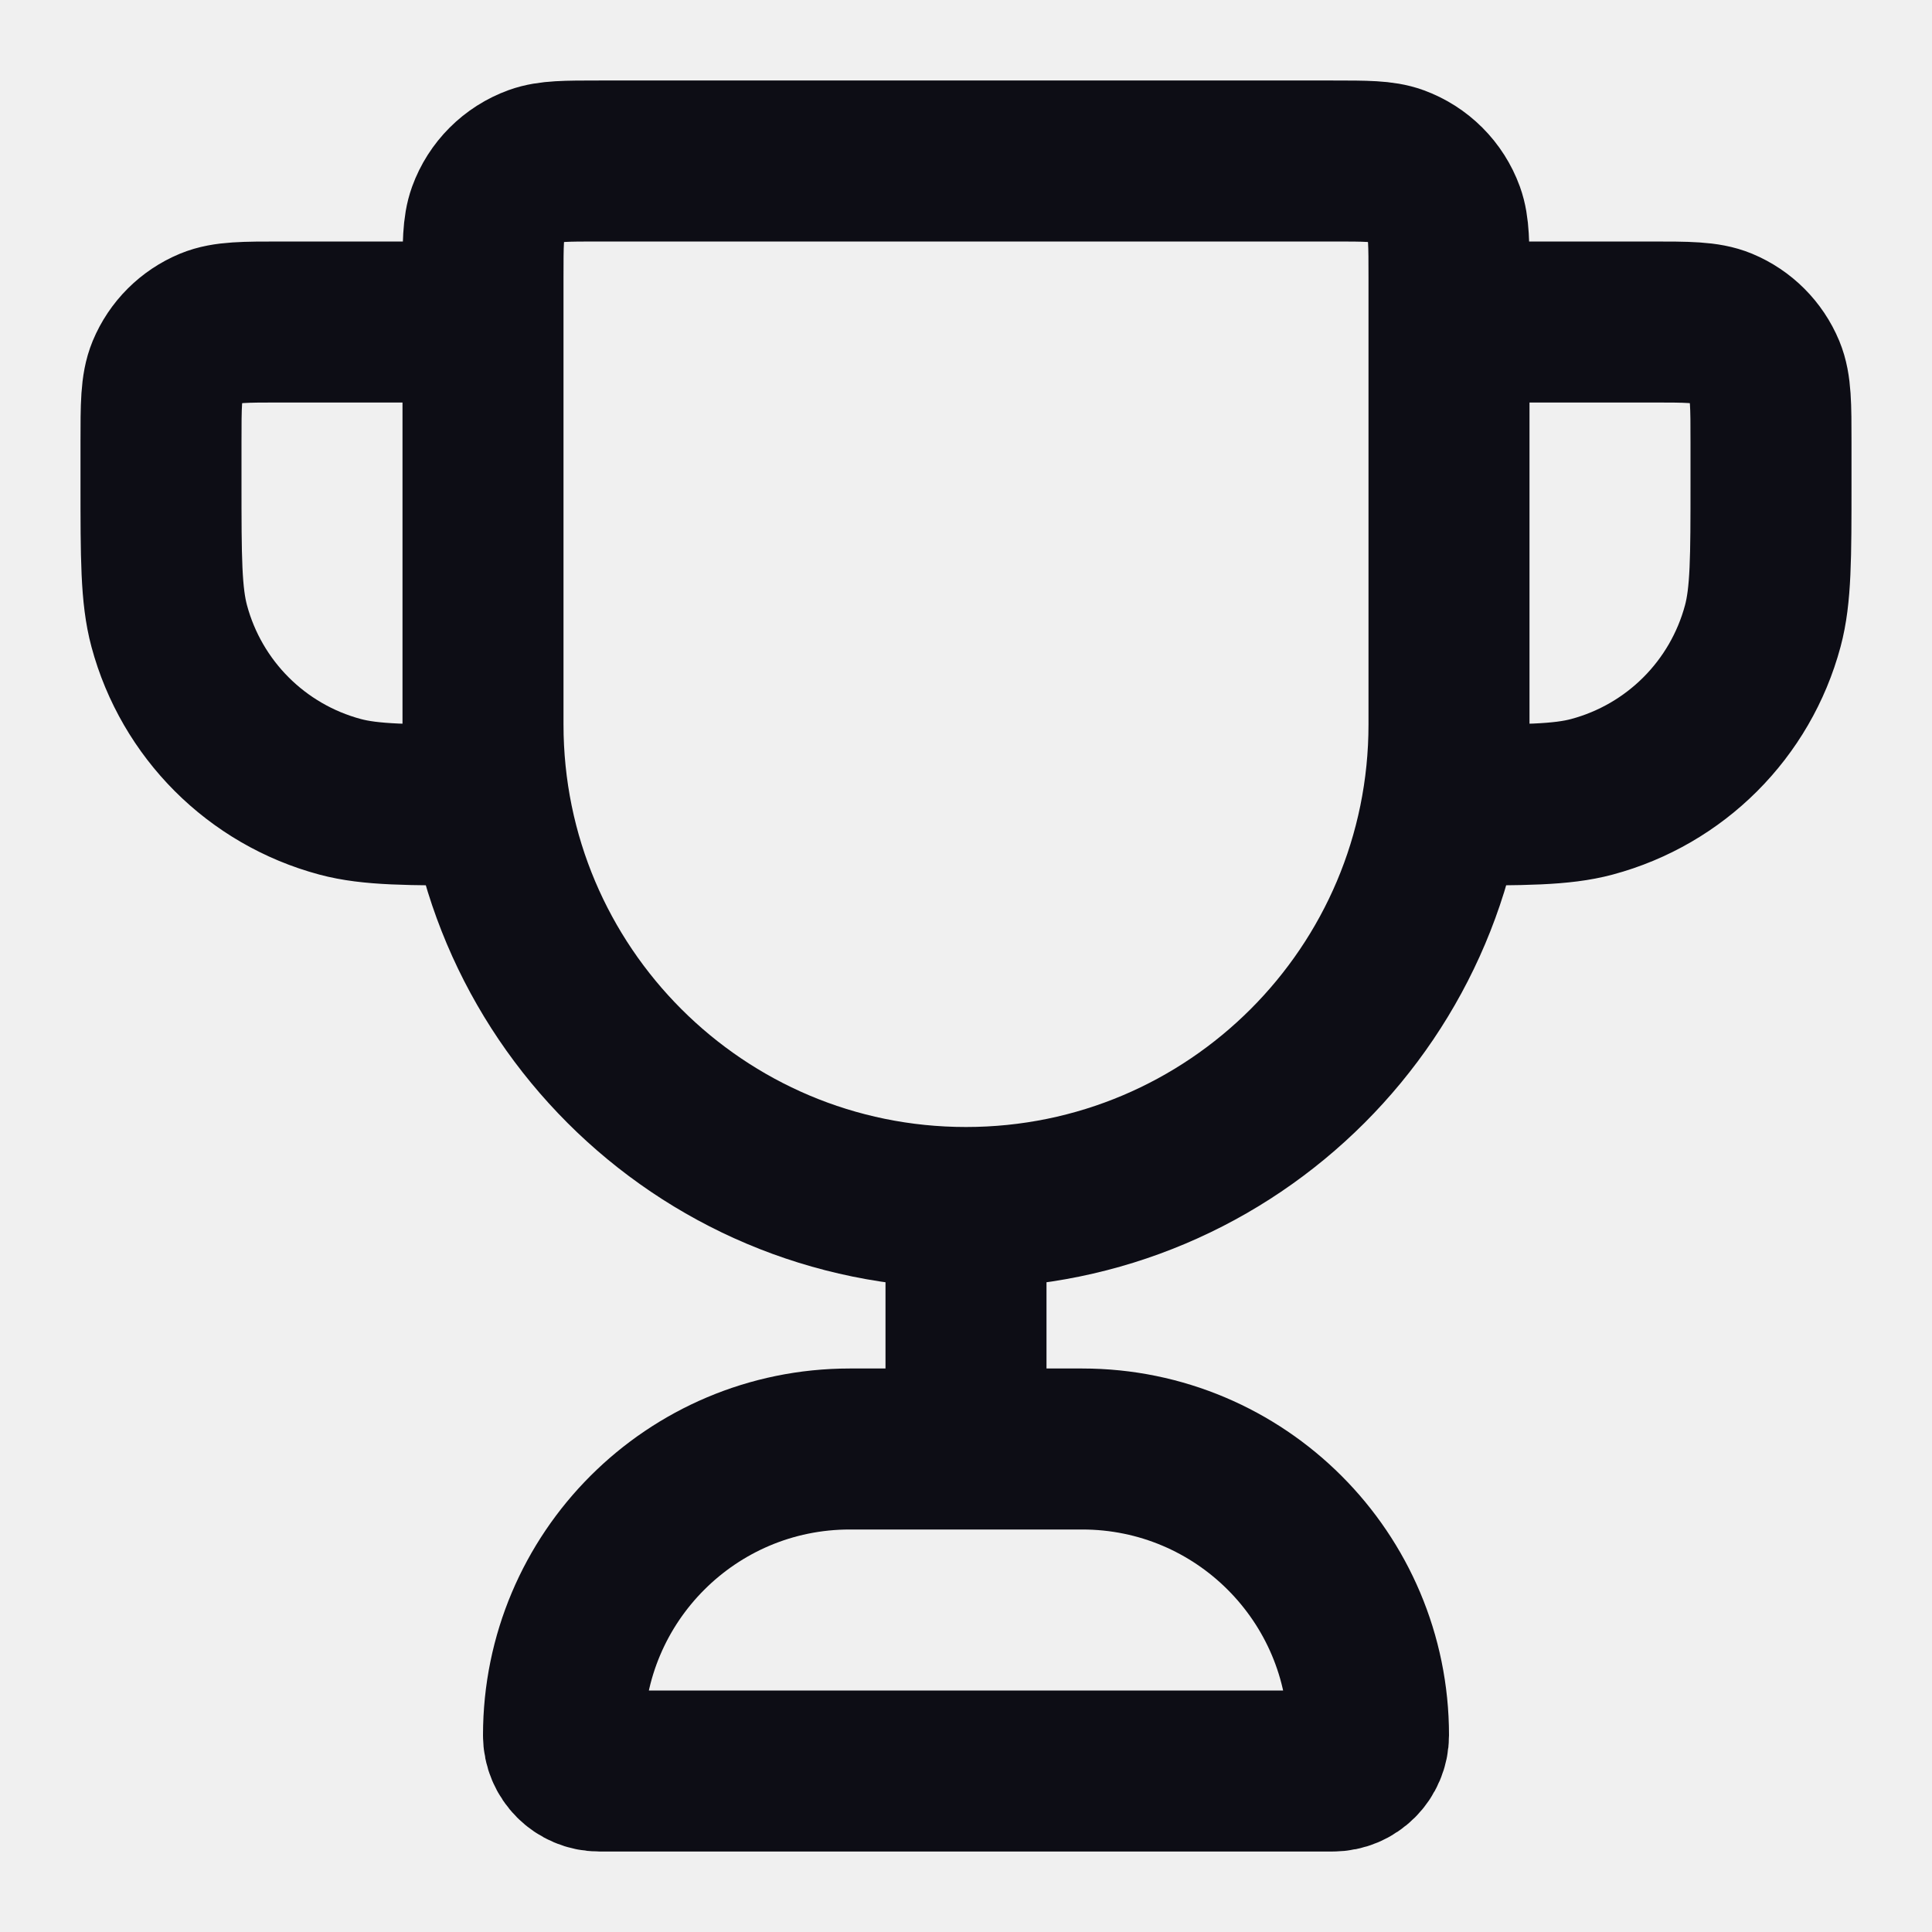
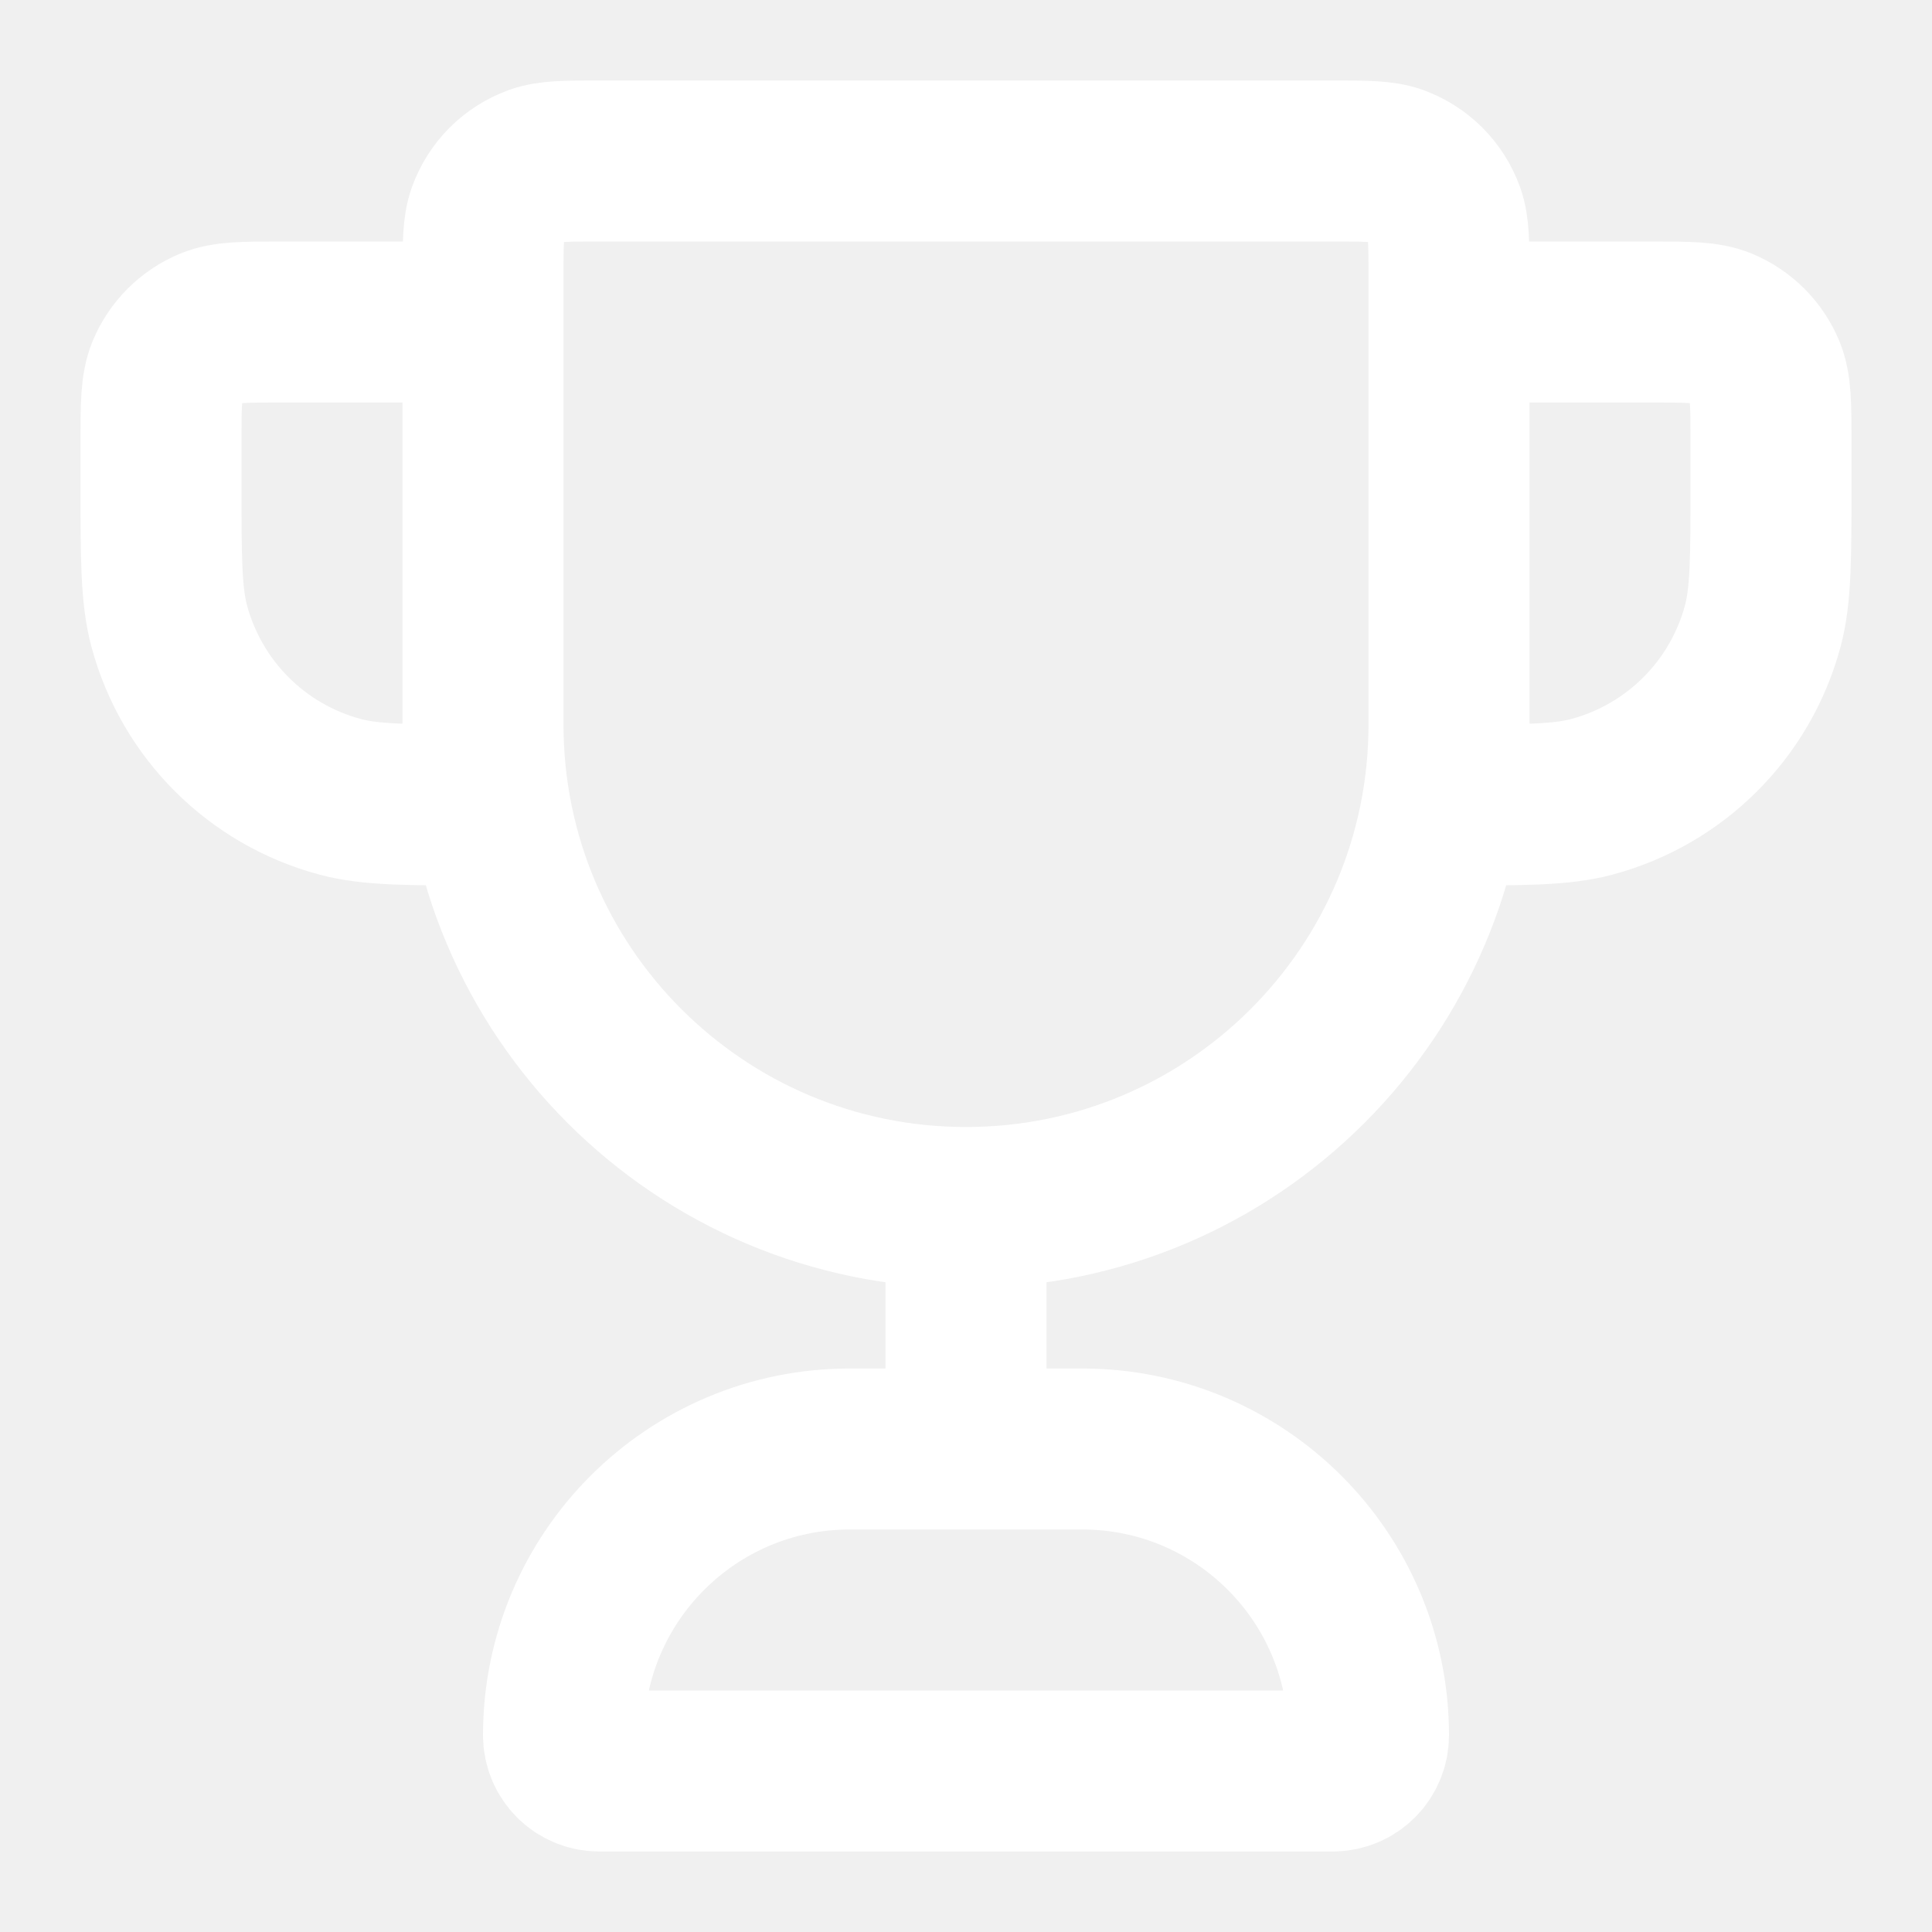
<svg xmlns="http://www.w3.org/2000/svg" width="24" height="24" viewBox="0 0 24 24" fill="none">
-   <path d="M12 15C8.686 15 6 12.314 6 9V3.444C6 3.031 6 2.824 6.06 2.658C6.161 2.38 6.38 2.161 6.658 2.06C6.824 2 7.031 2 7.444 2H16.556C16.969 2 17.176 2 17.342 2.06C17.62 2.161 17.839 2.38 17.94 2.658C18 2.824 18 3.031 18 3.444V9C18 12.314 15.314 15 12 15ZM12 15V18M18 4H20.5C20.966 4 21.199 4 21.383 4.076C21.628 4.178 21.822 4.372 21.924 4.617C22 4.801 22 5.034 22 5.5V6C22 6.93 22 7.395 21.898 7.776C21.62 8.812 20.812 9.62 19.776 9.898C19.395 10 18.93 10 18 10M6 4H3.5C3.034 4 2.801 4 2.617 4.076C2.372 4.178 2.178 4.372 2.076 4.617C2 4.801 2 5.034 2 5.5V6C2 6.93 2 7.395 2.102 7.776C2.38 8.812 3.188 9.62 4.224 9.898C4.605 10 5.07 10 6 10M7.444 22H16.556C16.801 22 17 21.801 17 21.556C17 19.592 15.408 18 13.444 18H10.556C8.592 18 7 19.592 7 21.556C7 21.801 7.199 22 7.444 22Z" stroke="#0D0D15" stroke-width="2" stroke-linecap="round" stroke-linejoin="round" />
+   <path d="M12 15C8.686 15 6 12.314 6 9V3.444C6 3.031 6 2.824 6.06 2.658C6.161 2.38 6.38 2.161 6.658 2.06C6.824 2 7.031 2 7.444 2H16.556C16.969 2 17.176 2 17.342 2.06C17.62 2.161 17.839 2.38 17.94 2.658C18 2.824 18 3.031 18 3.444V9C18 12.314 15.314 15 12 15ZM12 15V18M18 4H20.5C20.966 4 21.199 4 21.383 4.076C21.628 4.178 21.822 4.372 21.924 4.617C22 4.801 22 5.034 22 5.5V6C22 6.93 22 7.395 21.898 7.776C21.62 8.812 20.812 9.62 19.776 9.898C19.395 10 18.93 10 18 10M6 4H3.5C3.034 4 2.801 4 2.617 4.076C2.372 4.178 2.178 4.372 2.076 4.617C2 4.801 2 5.034 2 5.5V6C2 6.93 2 7.395 2.102 7.776C2.38 8.812 3.188 9.62 4.224 9.898C4.605 10 5.07 10 6 10M7.444 22H16.556C16.801 22 17 21.801 17 21.556C17 19.592 15.408 18 13.444 18H10.556C8.592 18 7 19.592 7 21.556C7 21.801 7.199 22 7.444 22Z" stroke="#FFFFFF" stroke-width="2" stroke-linecap="round" stroke-linejoin="round" />
</svg>
